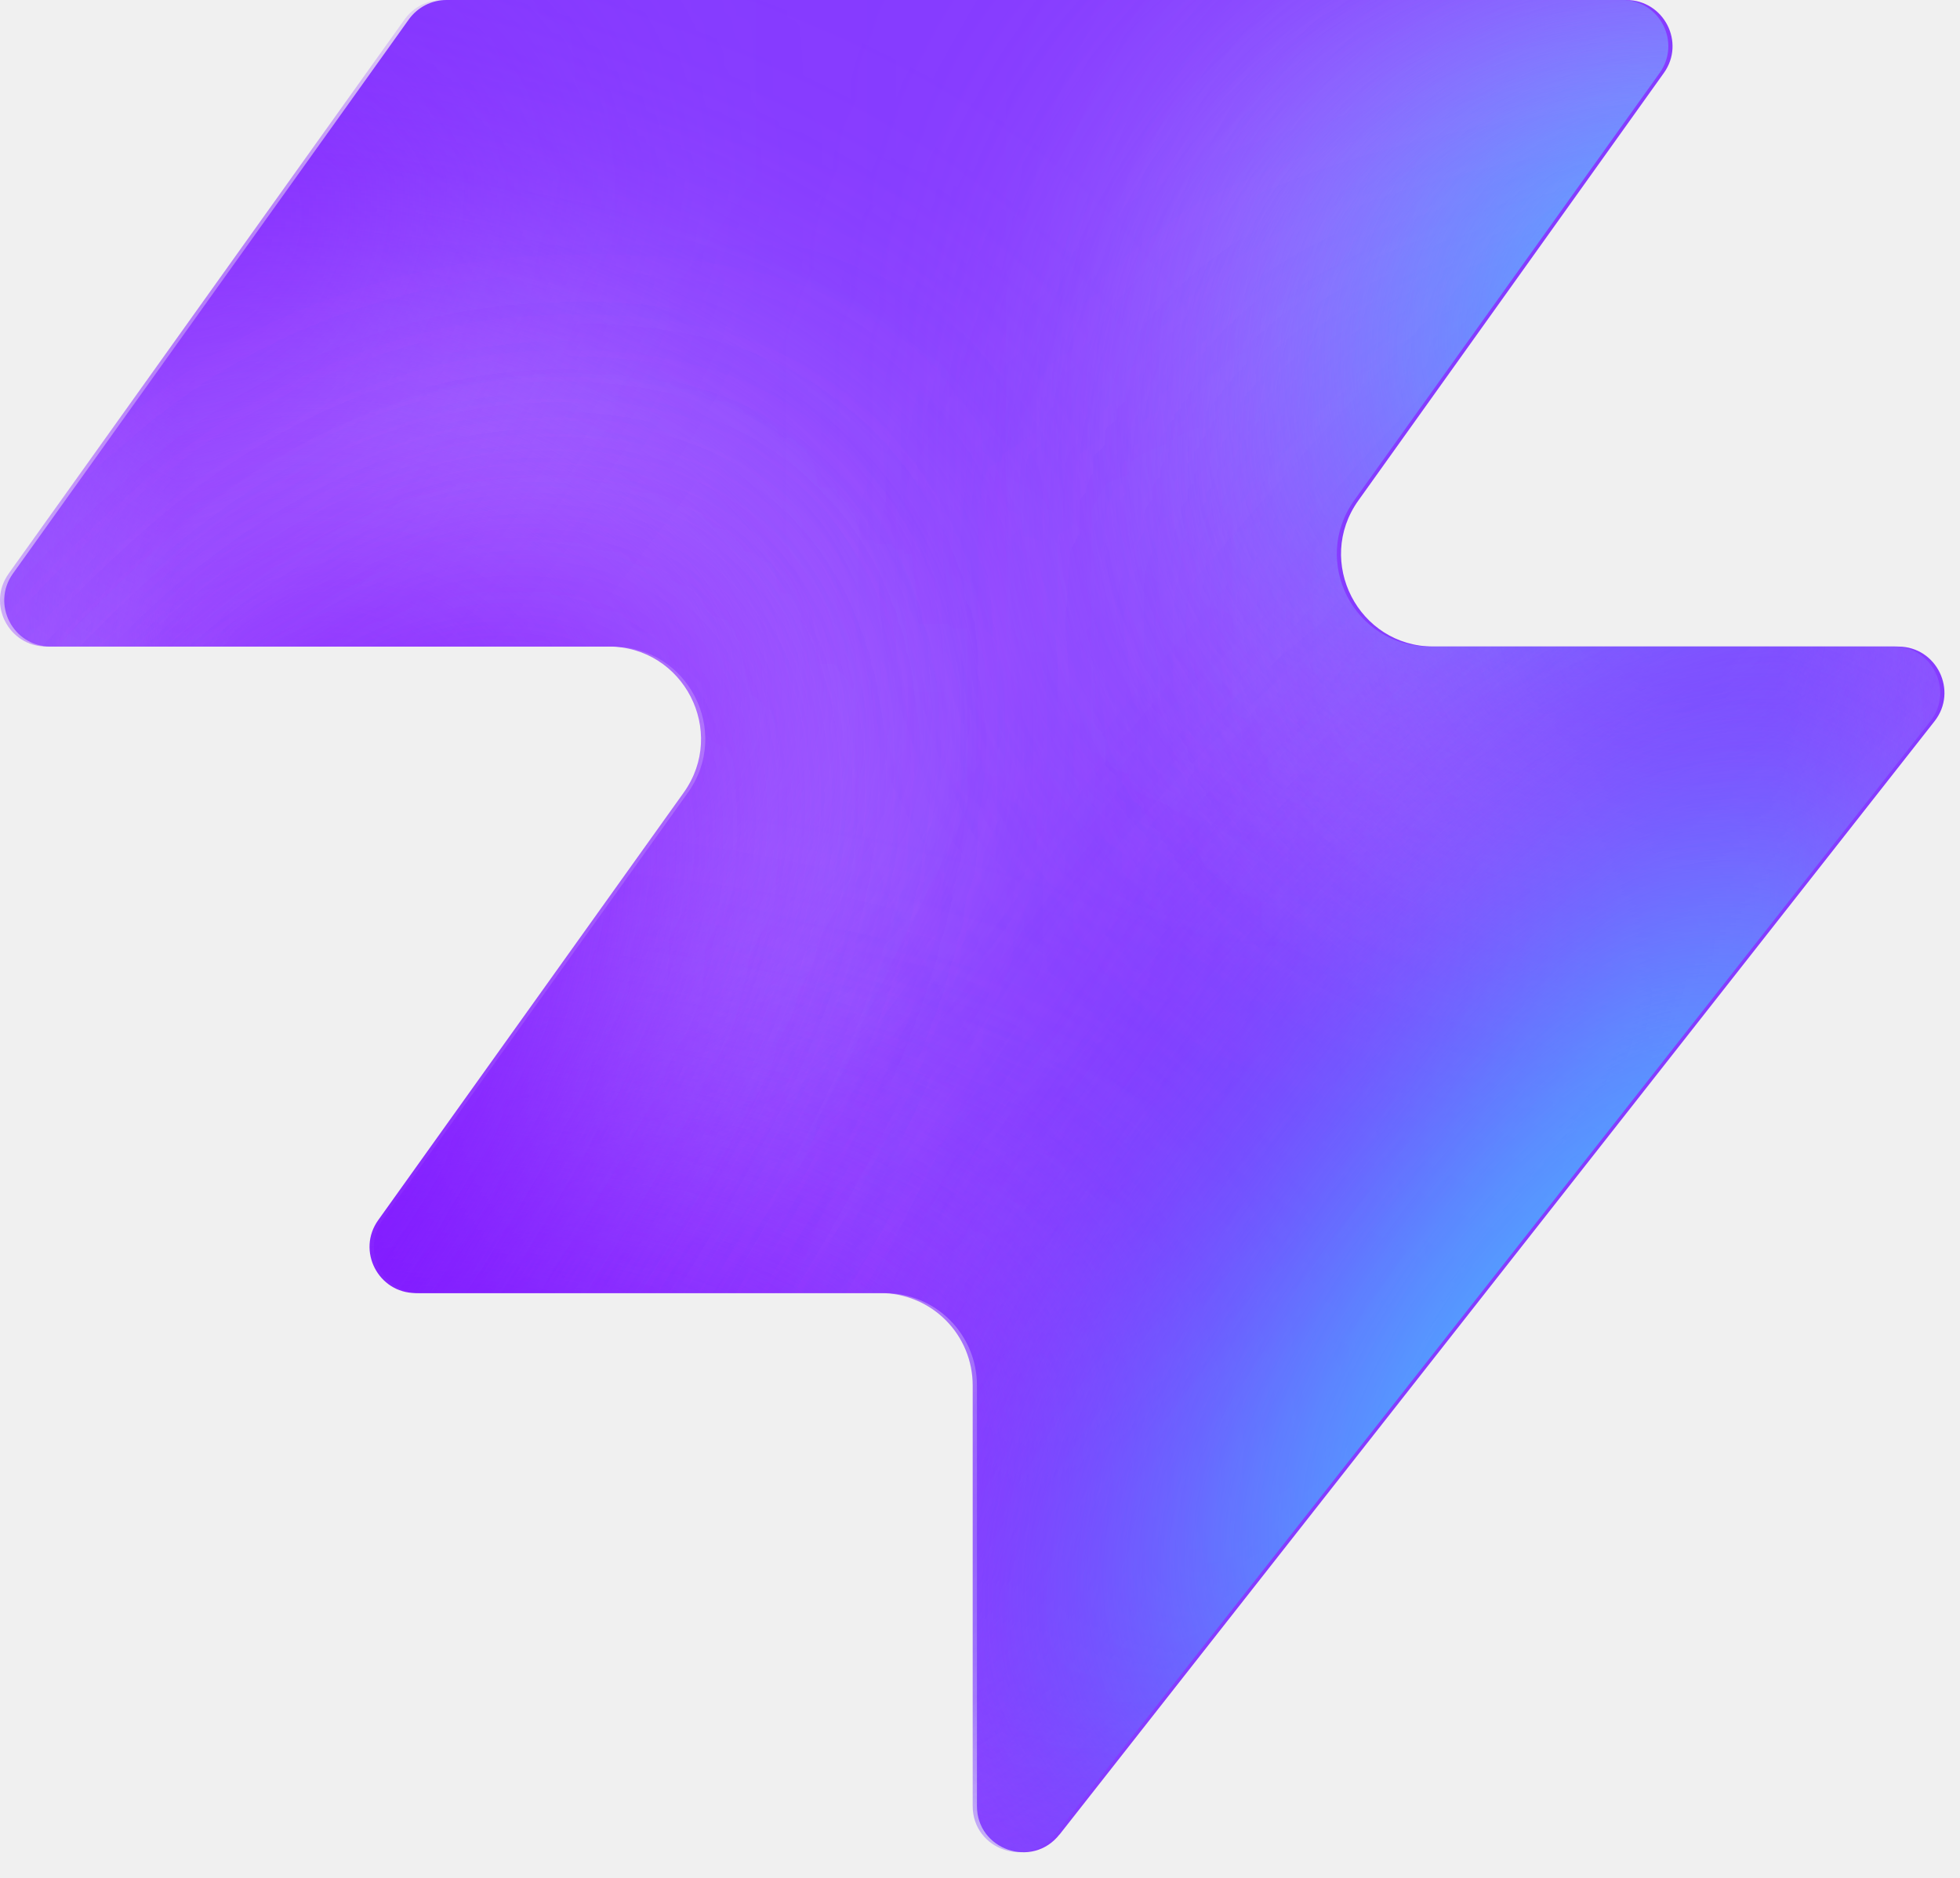
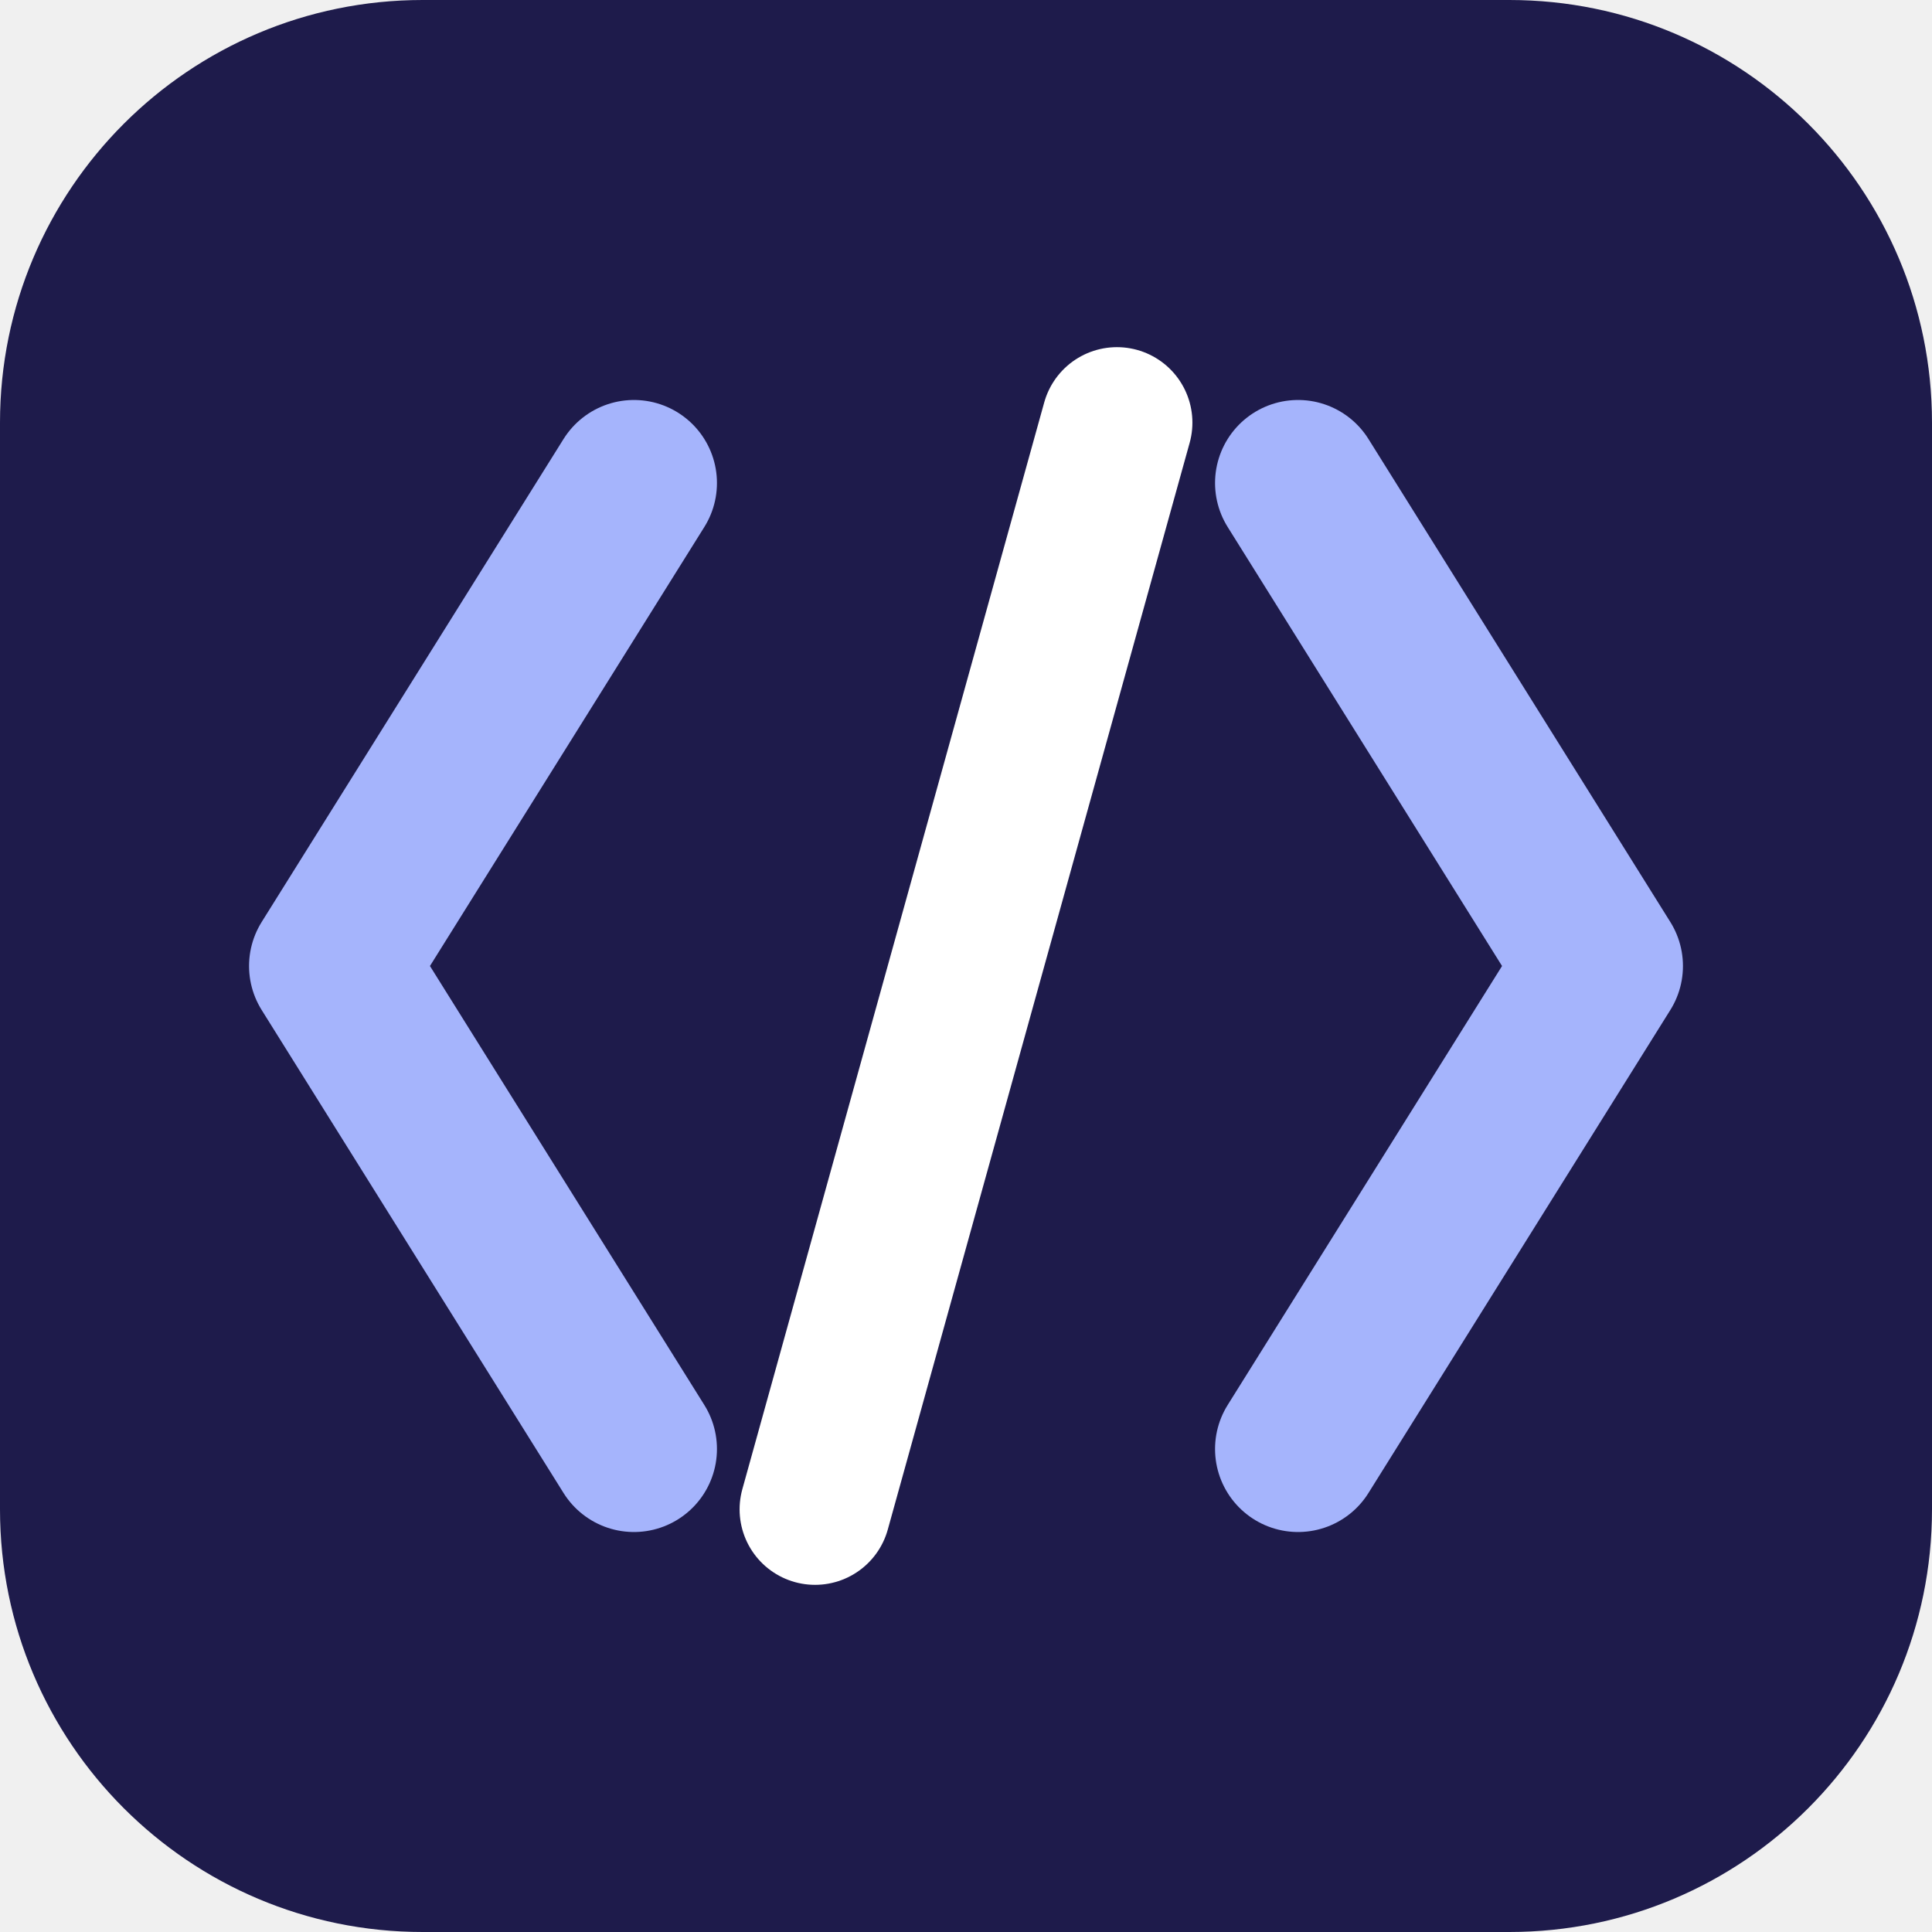
- <svg xmlns="http://www.w3.org/2000/svg" width="48" height="46" fill="none" viewBox="0 0 48 46">
-   <path fill="#863bff" d="M25.946 44.938c-.664.845-2.021.375-2.021-.698V33.937a2.26 2.26 0 0 0-2.262-2.262H10.287c-.92 0-1.456-1.04-.92-1.788l7.48-10.471c1.07-1.497 0-3.578-1.842-3.578H1.237c-.92 0-1.456-1.04-.92-1.788L10.013.474c.214-.297.556-.474.92-.474h28.894c.92 0 1.456 1.04.92 1.788l-7.48 10.471c-1.07 1.498 0 3.579 1.842 3.579h11.377c.943 0 1.473 1.088.89 1.83L25.947 44.94z" style="fill:#863bff;fill:color(display-p3 .525 .23 1);fill-opacity:1" />
-   <mask id="a" width="48" height="46" x="0" y="0" maskUnits="userSpaceOnUse" style="mask-type:alpha">
-     <path fill="#000" d="M25.842 44.938c-.664.844-2.021.375-2.021-.698V33.937a2.26 2.26 0 0 0-2.262-2.262H10.183c-.92 0-1.456-1.04-.92-1.788l7.48-10.471c1.07-1.498 0-3.579-1.842-3.579H1.133c-.92 0-1.456-1.04-.92-1.787L9.91.473c.214-.297.556-.474.92-.474h28.894c.92 0 1.456 1.04.92 1.788l-7.48 10.471c-1.07 1.498 0 3.578 1.842 3.578h11.377c.943 0 1.473 1.088.89 1.832L25.843 44.94z" style="fill:#000;fill-opacity:1" />
-   </mask>
-   <g mask="url(#a)">
-     <g filter="url(#b)">
-       <ellipse cx="5.508" cy="14.704" fill="#ede6ff" rx="5.508" ry="14.704" style="fill:#ede6ff;fill:color(display-p3 .927 .903 1);fill-opacity:1" transform="matrix(.00324 1 1 -.00324 -4.47 31.516)" />
-     </g>
-     <g filter="url(#c)">
-       <ellipse cx="10.399" cy="29.851" fill="#ede6ff" rx="10.399" ry="29.851" style="fill:#ede6ff;fill:color(display-p3 .927 .903 1);fill-opacity:1" transform="matrix(.00324 1 1 -.00324 -39.328 7.883)" />
-     </g>
-     <g filter="url(#d)">
-       <ellipse cx="5.508" cy="30.487" fill="#7e14ff" rx="5.508" ry="30.487" style="fill:#7e14ff;fill:color(display-p3 .492 .077 1);fill-opacity:1" transform="rotate(89.814 -25.913 -14.639)scale(1 -1)" />
-     </g>
-     <g filter="url(#e)">
-       <ellipse cx="5.508" cy="30.599" fill="#7e14ff" rx="5.508" ry="30.599" style="fill:#7e14ff;fill:color(display-p3 .492 .077 1);fill-opacity:1" transform="rotate(89.814 -32.644 -3.334)scale(1 -1)" />
-     </g>
-     <g filter="url(#f)">
-       <ellipse cx="5.508" cy="30.599" fill="#7e14ff" rx="5.508" ry="30.599" style="fill:#7e14ff;fill:color(display-p3 .492 .077 1);fill-opacity:1" transform="matrix(.00324 1 1 -.00324 -34.34 30.47)" />
-     </g>
-     <g filter="url(#g)">
-       <ellipse cx="14.072" cy="22.078" fill="#ede6ff" rx="14.072" ry="22.078" style="fill:#ede6ff;fill:color(display-p3 .927 .903 1);fill-opacity:1" transform="rotate(93.35 24.506 48.493)scale(-1 1)" />
-     </g>
-     <g filter="url(#h)">
-       <ellipse cx="3.47" cy="21.501" fill="#7e14ff" rx="3.47" ry="21.501" style="fill:#7e14ff;fill:color(display-p3 .492 .077 1);fill-opacity:1" transform="rotate(89.009 28.708 47.59)scale(-1 1)" />
-     </g>
-     <g filter="url(#i)">
-       <ellipse cx="3.47" cy="21.501" fill="#7e14ff" rx="3.47" ry="21.501" style="fill:#7e14ff;fill:color(display-p3 .492 .077 1);fill-opacity:1" transform="rotate(89.009 28.708 47.59)scale(-1 1)" />
-     </g>
-     <g filter="url(#j)">
-       <ellipse cx=".387" cy="8.972" fill="#7e14ff" rx="4.407" ry="29.108" style="fill:#7e14ff;fill:color(display-p3 .492 .077 1);fill-opacity:1" transform="rotate(39.51 .387 8.972)" />
-     </g>
-     <g filter="url(#k)">
-       <ellipse cx="47.523" cy="-6.092" fill="#7e14ff" rx="4.407" ry="29.108" style="fill:#7e14ff;fill:color(display-p3 .492 .077 1);fill-opacity:1" transform="rotate(37.892 47.523 -6.092)" />
-     </g>
-     <g filter="url(#l)">
-       <ellipse cx="41.412" cy="6.333" fill="#47bfff" rx="5.971" ry="9.665" style="fill:#47bfff;fill:color(display-p3 .28 .748 1);fill-opacity:1" transform="rotate(37.892 41.412 6.333)" />
-     </g>
-     <g filter="url(#m)">
-       <ellipse cx="-1.879" cy="38.332" fill="#7e14ff" rx="4.407" ry="29.108" style="fill:#7e14ff;fill:color(display-p3 .492 .077 1);fill-opacity:1" transform="rotate(37.892 -1.88 38.332)" />
-     </g>
-     <g filter="url(#n)">
-       <ellipse cx="-1.879" cy="38.332" fill="#7e14ff" rx="4.407" ry="29.108" style="fill:#7e14ff;fill:color(display-p3 .492 .077 1);fill-opacity:1" transform="rotate(37.892 -1.88 38.332)" />
-     </g>
-     <g filter="url(#o)">
-       <ellipse cx="35.651" cy="29.907" fill="#7e14ff" rx="4.407" ry="29.108" style="fill:#7e14ff;fill:color(display-p3 .492 .077 1);fill-opacity:1" transform="rotate(37.892 35.651 29.907)" />
-     </g>
-     <g filter="url(#p)">
-       <ellipse cx="38.418" cy="32.4" fill="#47bfff" rx="5.971" ry="15.297" style="fill:#47bfff;fill:color(display-p3 .28 .748 1);fill-opacity:1" transform="rotate(37.892 38.418 32.4)" />
-     </g>
-   </g>
-   <defs>
-     <filter id="b" width="60.045" height="41.654" x="-19.77" y="16.149" color-interpolation-filters="sRGB" filterUnits="userSpaceOnUse">
-       <feFlood flood-opacity="0" result="BackgroundImageFix" />
-       <feBlend in="SourceGraphic" in2="BackgroundImageFix" result="shape" />
-       <feGaussianBlur result="effect1_foregroundBlur_2002_17158" stdDeviation="7.659" />
-     </filter>
-     <filter id="c" width="90.34" height="51.437" x="-54.613" y="-7.533" color-interpolation-filters="sRGB" filterUnits="userSpaceOnUse">
-       <feFlood flood-opacity="0" result="BackgroundImageFix" />
-       <feBlend in="SourceGraphic" in2="BackgroundImageFix" result="shape" />
-       <feGaussianBlur result="effect1_foregroundBlur_2002_17158" stdDeviation="7.659" />
-     </filter>
-     <filter id="d" width="79.355" height="29.4" x="-49.64" y="2.03" color-interpolation-filters="sRGB" filterUnits="userSpaceOnUse">
-       <feFlood flood-opacity="0" result="BackgroundImageFix" />
-       <feBlend in="SourceGraphic" in2="BackgroundImageFix" result="shape" />
-       <feGaussianBlur result="effect1_foregroundBlur_2002_17158" stdDeviation="4.596" />
-     </filter>
-     <filter id="e" width="79.579" height="29.4" x="-45.045" y="20.029" color-interpolation-filters="sRGB" filterUnits="userSpaceOnUse">
-       <feFlood flood-opacity="0" result="BackgroundImageFix" />
-       <feBlend in="SourceGraphic" in2="BackgroundImageFix" result="shape" />
-       <feGaussianBlur result="effect1_foregroundBlur_2002_17158" stdDeviation="4.596" />
-     </filter>
-     <filter id="f" width="79.579" height="29.4" x="-43.513" y="21.178" color-interpolation-filters="sRGB" filterUnits="userSpaceOnUse">
-       <feFlood flood-opacity="0" result="BackgroundImageFix" />
-       <feBlend in="SourceGraphic" in2="BackgroundImageFix" result="shape" />
-       <feGaussianBlur result="effect1_foregroundBlur_2002_17158" stdDeviation="4.596" />
-     </filter>
-     <filter id="g" width="74.749" height="58.852" x="15.756" y="-17.901" color-interpolation-filters="sRGB" filterUnits="userSpaceOnUse">
-       <feFlood flood-opacity="0" result="BackgroundImageFix" />
-       <feBlend in="SourceGraphic" in2="BackgroundImageFix" result="shape" />
-       <feGaussianBlur result="effect1_foregroundBlur_2002_17158" stdDeviation="7.659" />
-     </filter>
-     <filter id="h" width="61.377" height="25.362" x="23.548" y="2.284" color-interpolation-filters="sRGB" filterUnits="userSpaceOnUse">
-       <feFlood flood-opacity="0" result="BackgroundImageFix" />
-       <feBlend in="SourceGraphic" in2="BackgroundImageFix" result="shape" />
-       <feGaussianBlur result="effect1_foregroundBlur_2002_17158" stdDeviation="4.596" />
-     </filter>
-     <filter id="i" width="61.377" height="25.362" x="23.548" y="2.284" color-interpolation-filters="sRGB" filterUnits="userSpaceOnUse">
-       <feFlood flood-opacity="0" result="BackgroundImageFix" />
-       <feBlend in="SourceGraphic" in2="BackgroundImageFix" result="shape" />
-       <feGaussianBlur result="effect1_foregroundBlur_2002_17158" stdDeviation="4.596" />
-     </filter>
-     <filter id="j" width="56.045" height="63.649" x="-27.636" y="-22.853" color-interpolation-filters="sRGB" filterUnits="userSpaceOnUse">
-       <feFlood flood-opacity="0" result="BackgroundImageFix" />
-       <feBlend in="SourceGraphic" in2="BackgroundImageFix" result="shape" />
-       <feGaussianBlur result="effect1_foregroundBlur_2002_17158" stdDeviation="4.596" />
-     </filter>
-     <filter id="k" width="54.814" height="64.646" x="20.116" y="-38.415" color-interpolation-filters="sRGB" filterUnits="userSpaceOnUse">
-       <feFlood flood-opacity="0" result="BackgroundImageFix" />
-       <feBlend in="SourceGraphic" in2="BackgroundImageFix" result="shape" />
-       <feGaussianBlur result="effect1_foregroundBlur_2002_17158" stdDeviation="4.596" />
-     </filter>
-     <filter id="l" width="33.541" height="35.313" x="24.641" y="-11.323" color-interpolation-filters="sRGB" filterUnits="userSpaceOnUse">
-       <feFlood flood-opacity="0" result="BackgroundImageFix" />
-       <feBlend in="SourceGraphic" in2="BackgroundImageFix" result="shape" />
-       <feGaussianBlur result="effect1_foregroundBlur_2002_17158" stdDeviation="4.596" />
-     </filter>
-     <filter id="m" width="54.814" height="64.646" x="-29.286" y="6.009" color-interpolation-filters="sRGB" filterUnits="userSpaceOnUse">
-       <feFlood flood-opacity="0" result="BackgroundImageFix" />
-       <feBlend in="SourceGraphic" in2="BackgroundImageFix" result="shape" />
-       <feGaussianBlur result="effect1_foregroundBlur_2002_17158" stdDeviation="4.596" />
-     </filter>
-     <filter id="n" width="54.814" height="64.646" x="-29.286" y="6.009" color-interpolation-filters="sRGB" filterUnits="userSpaceOnUse">
-       <feFlood flood-opacity="0" result="BackgroundImageFix" />
-       <feBlend in="SourceGraphic" in2="BackgroundImageFix" result="shape" />
-       <feGaussianBlur result="effect1_foregroundBlur_2002_17158" stdDeviation="4.596" />
-     </filter>
-     <filter id="o" width="54.814" height="64.646" x="8.244" y="-2.416" color-interpolation-filters="sRGB" filterUnits="userSpaceOnUse">
-       <feFlood flood-opacity="0" result="BackgroundImageFix" />
-       <feBlend in="SourceGraphic" in2="BackgroundImageFix" result="shape" />
-       <feGaussianBlur result="effect1_foregroundBlur_2002_17158" stdDeviation="4.596" />
-     </filter>
-     <filter id="p" width="39.409" height="43.623" x="18.713" y="10.588" color-interpolation-filters="sRGB" filterUnits="userSpaceOnUse">
-       <feFlood flood-opacity="0" result="BackgroundImageFix" />
-       <feBlend in="SourceGraphic" in2="BackgroundImageFix" result="shape" />
-       <feGaussianBlur result="effect1_foregroundBlur_2002_17158" stdDeviation="4.596" />
-     </filter>
-   </defs>
+ <svg xmlns="http://www.w3.org/2000/svg" viewBox="0 0 64 64">
+   <rect width="64" height="64" rx="14" fill="#1e1b4b" />
+   <polyline points="21,16 11,32 21,48" fill="none" stroke="#a5b4fc" stroke-width="5.5" stroke-linecap="round" stroke-linejoin="round" />
+   <line x1="37" y1="14" x2="27" y2="50" stroke="#ffffff" stroke-width="5" stroke-linecap="round" />
+   <polyline points="43,16 53,32 43,48" fill="none" stroke="#a5b4fc" stroke-width="5.5" stroke-linecap="round" stroke-linejoin="round" />
</svg>
